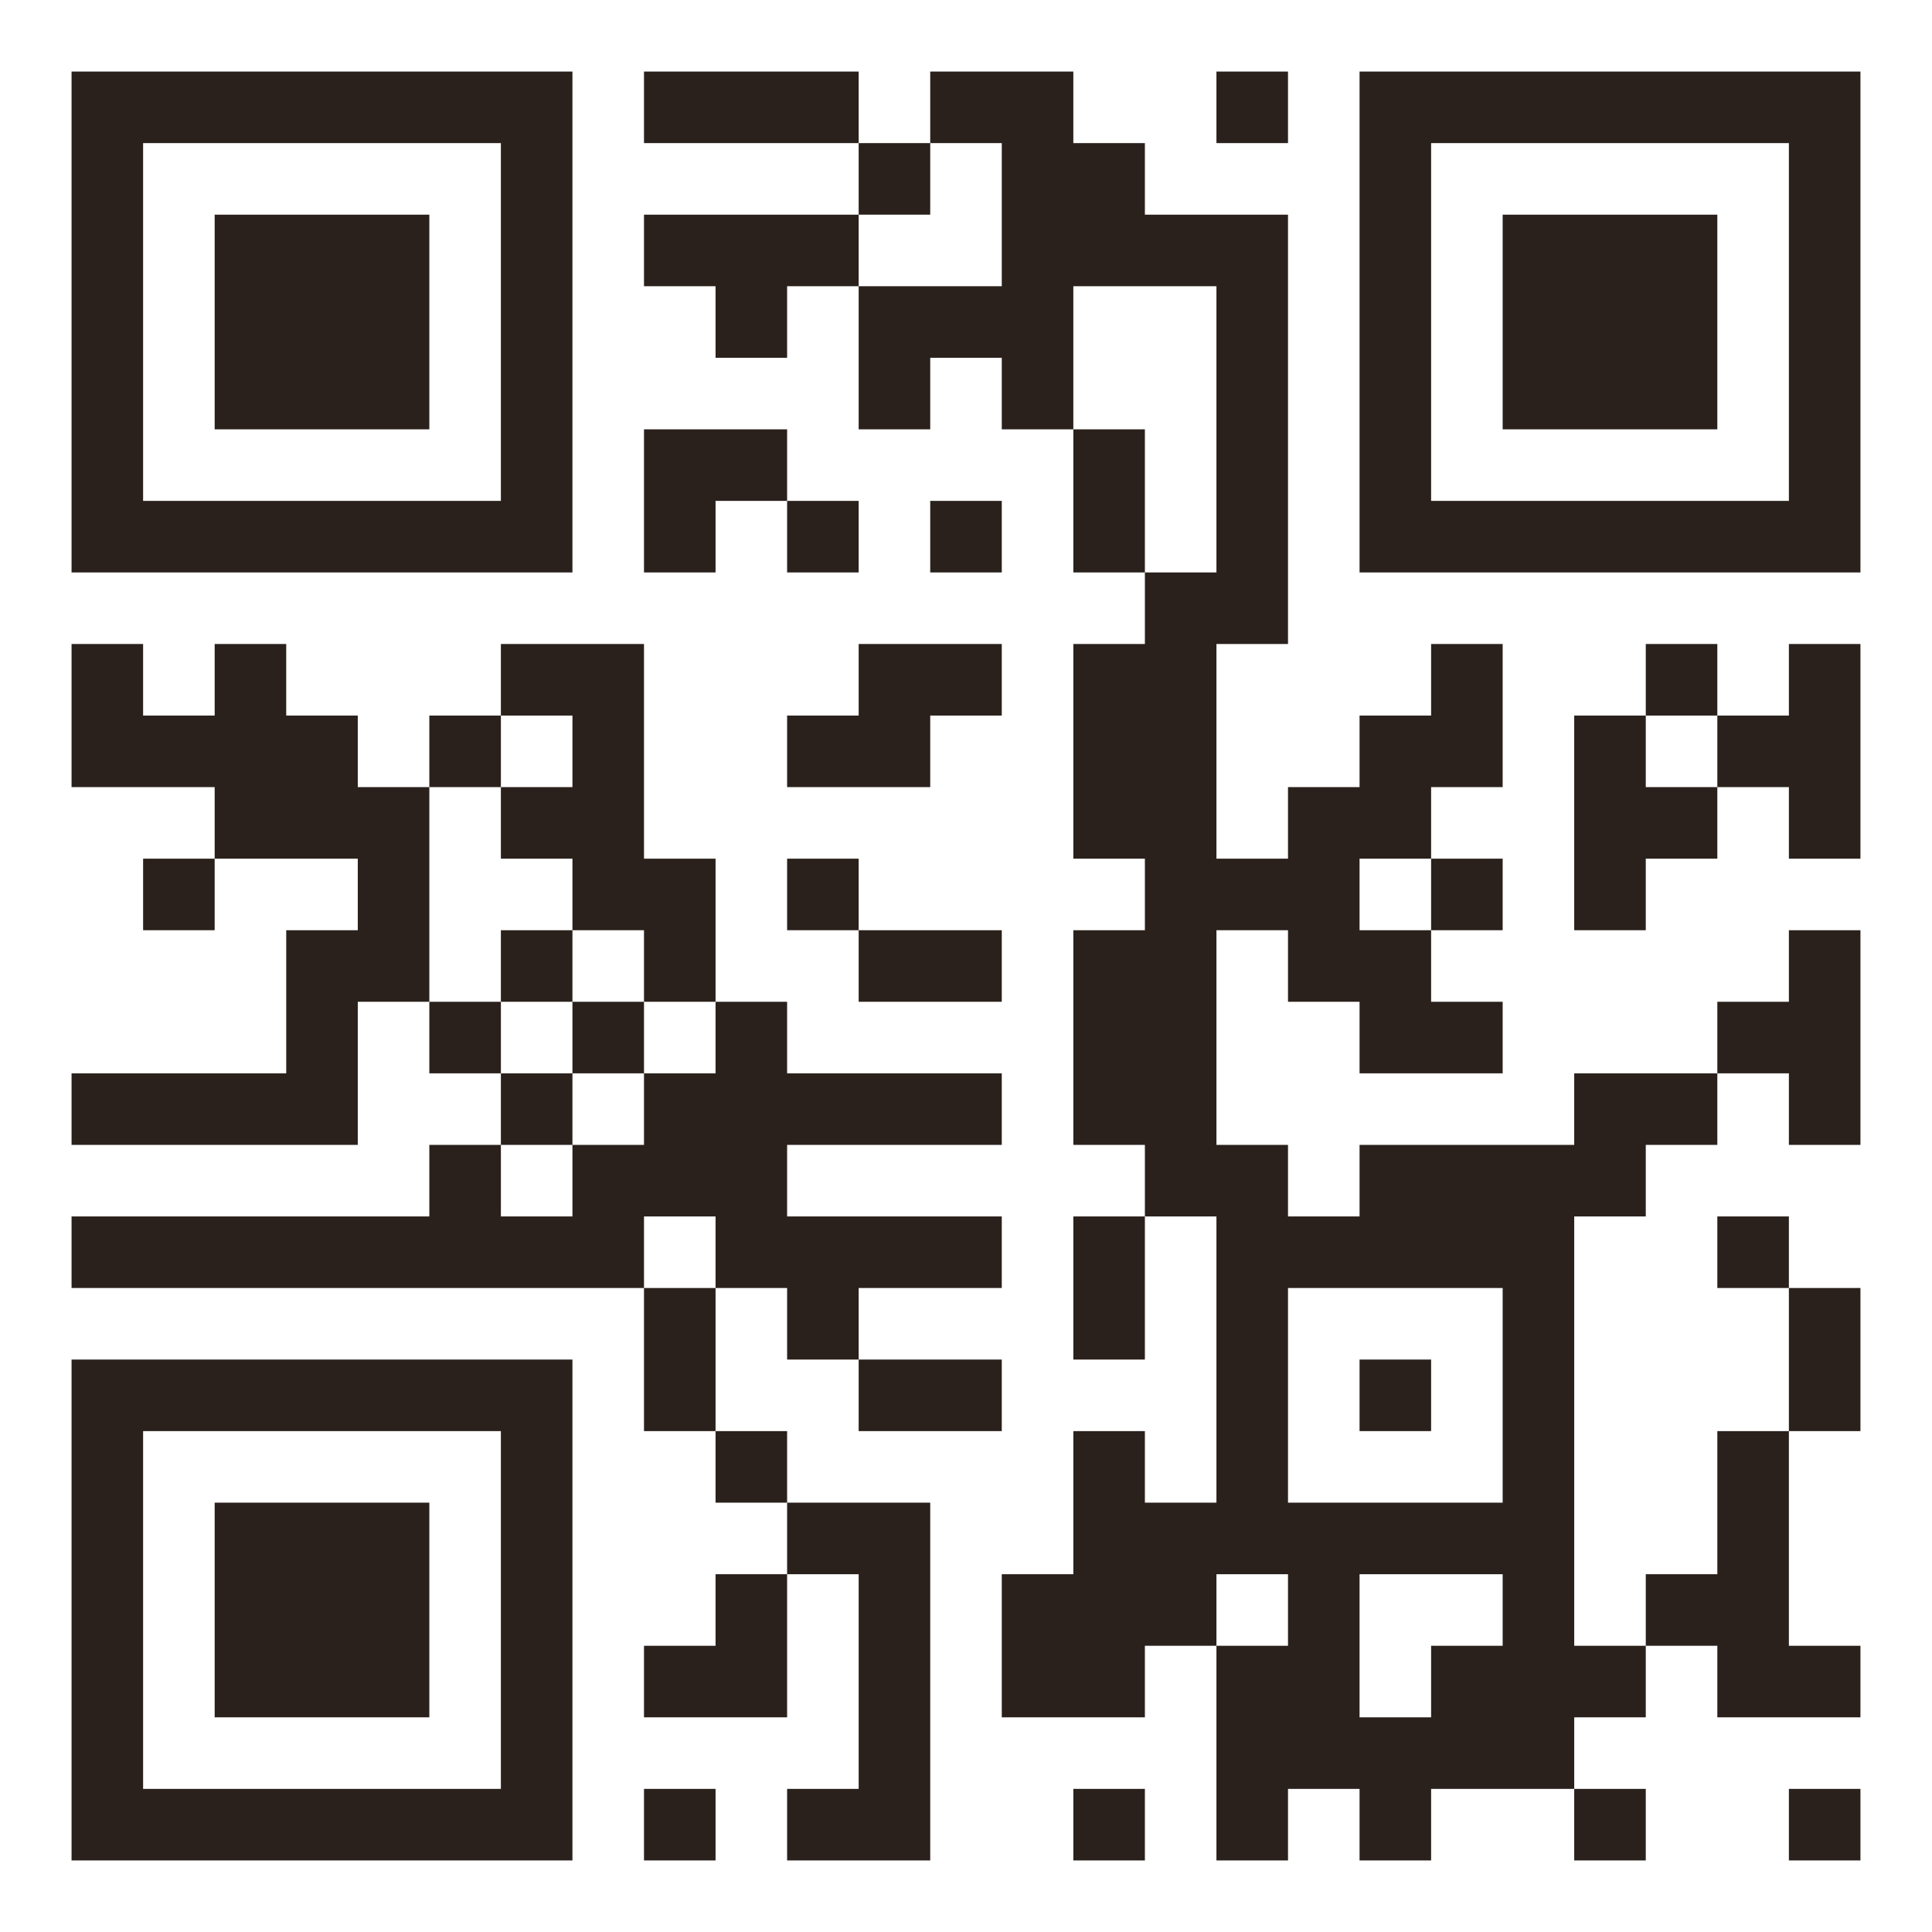
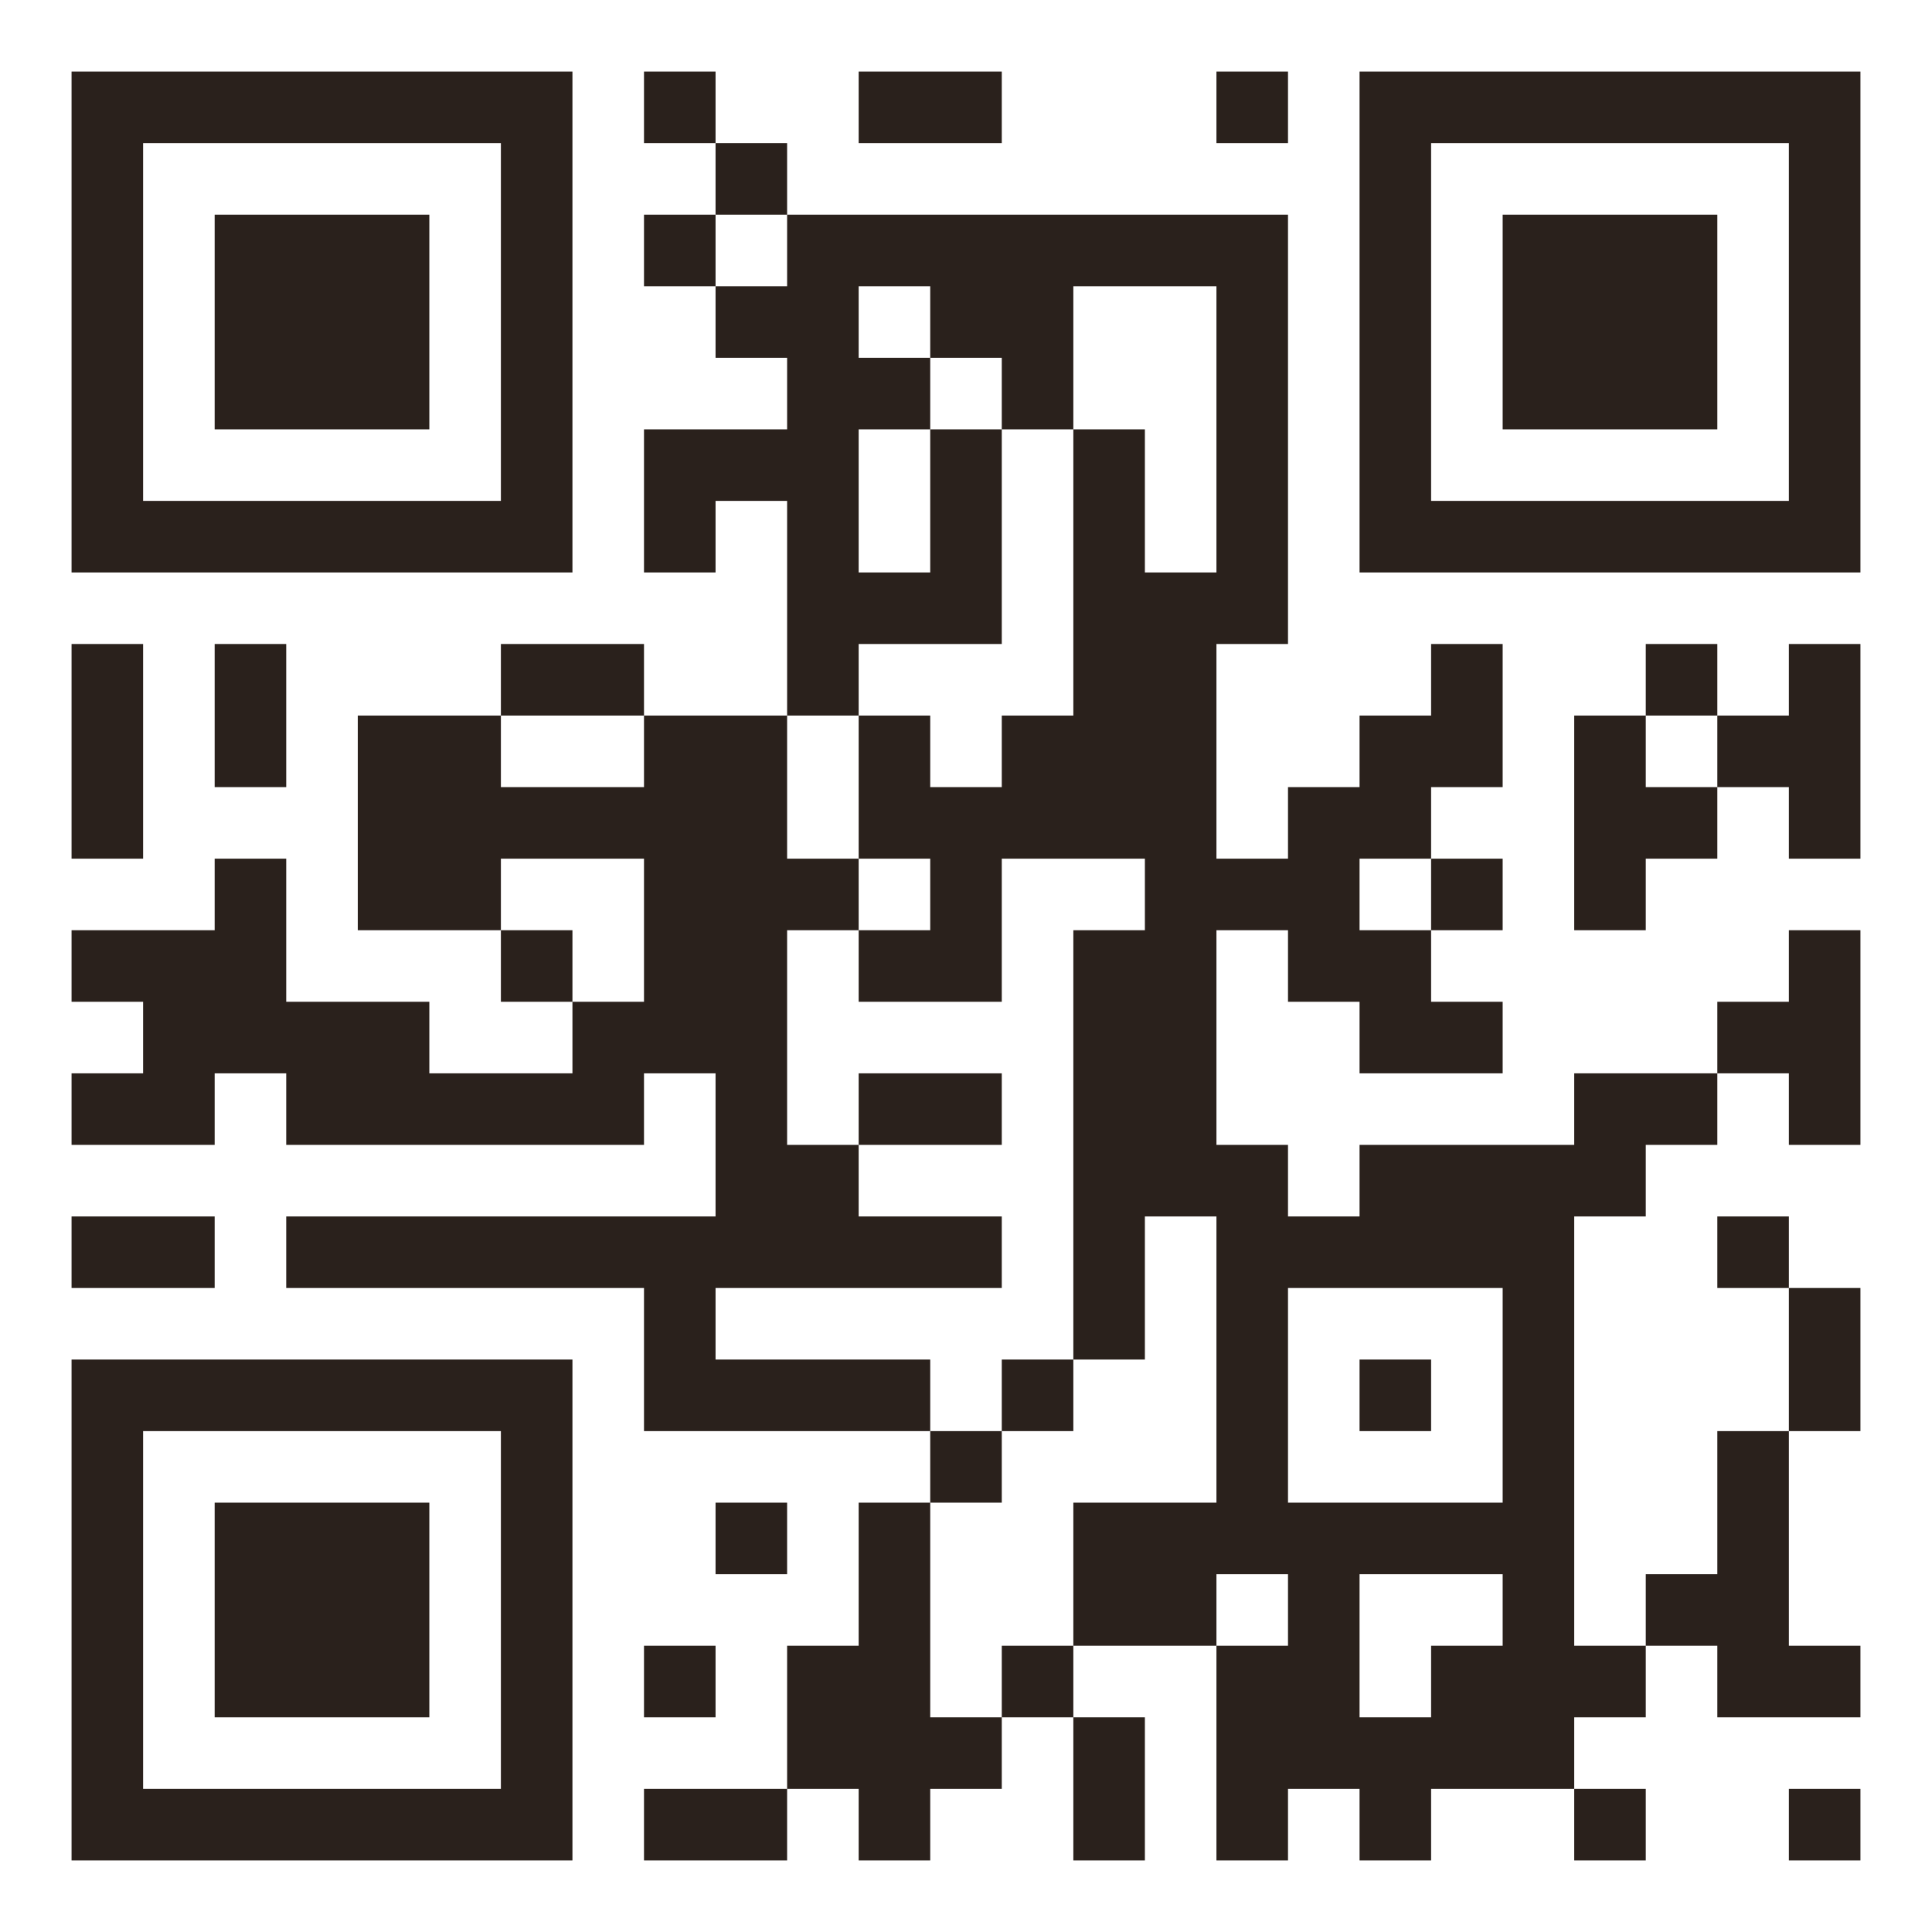
<svg xmlns="http://www.w3.org/2000/svg" width="270" height="270" class="segno">
  <g transform="scale(10)">
    <path fill="#fff" d="M0 0h27v27h-27z" />
-     <path class="qrline" stroke="#2a211c" d="M1 1.5h7m1 0h3m1 0h2m2 0h1m1 0h7m-25 1h1m5 0h1m4 0h1m1 0h2m3 0h1m5 0h1m-25 1h1m1 0h3m1 0h1m1 0h3m2 0h4m1 0h1m1 0h3m1 0h1m-25 1h1m1 0h3m1 0h1m2 0h1m1 0h3m2 0h1m1 0h1m1 0h3m1 0h1m-25 1h1m1 0h3m1 0h1m4 0h1m1 0h1m2 0h1m1 0h1m1 0h3m1 0h1m-25 1h1m5 0h1m1 0h2m4 0h1m1 0h1m1 0h1m5 0h1m-25 1h7m1 0h1m1 0h1m1 0h1m1 0h1m1 0h1m1 0h7m-10 1h2m-17 1h1m1 0h1m3 0h2m3 0h2m1 0h2m3 0h1m2 0h1m1 0h1m-25 1h4m1 0h1m1 0h1m2 0h2m2 0h2m2 0h2m1 0h1m1 0h2m-23 1h3m1 0h2m6 0h2m1 0h2m2 0h2m1 0h1m-24 1h1m2 0h1m2 0h2m1 0h1m4 0h3m1 0h1m1 0h1m-19 1h2m1 0h1m1 0h1m2 0h2m1 0h2m1 0h2m5 0h1m-22 1h1m1 0h1m1 0h1m1 0h1m4 0h2m2 0h2m3 0h2m-25 1h4m2 0h1m1 0h5m1 0h2m5 0h2m1 0h1m-20 1h1m1 0h3m5 0h2m1 0h4m-22 1h8m1 0h4m1 0h1m1 0h5m2 0h1m-16 1h1m1 0h1m3 0h1m1 0h1m3 0h1m3 0h1m-25 1h7m1 0h1m2 0h2m3 0h1m1 0h1m1 0h1m3 0h1m-25 1h1m5 0h1m2 0h1m4 0h1m1 0h1m3 0h1m2 0h1m-24 1h1m1 0h3m1 0h1m3 0h2m2 0h7m2 0h1m-24 1h1m1 0h3m1 0h1m2 0h1m1 0h1m1 0h3m1 0h1m2 0h1m1 0h2m-24 1h1m1 0h3m1 0h1m1 0h2m1 0h1m1 0h2m1 0h2m1 0h3m1 0h2m-25 1h1m5 0h1m4 0h1m4 0h5m-21 1h7m1 0h1m1 0h2m2 0h1m1 0h1m1 0h1m2 0h1m2 0h1" />
+     <path class="qrline" stroke="#2a211c" d="M1 1.5h7m1 0h1m2 0h2m3 0h1m1 0h7m-25 1h1m5 0h1m2 0h1m8 0h1m5 0h1m-25 1h1m1 0h3m1 0h1m1 0h1m1 0h7m1 0h1m1 0h3m1 0h1m-25 1h1m1 0h3m1 0h1m2 0h2m1 0h2m2 0h1m1 0h1m1 0h3m1 0h1m-25 1h1m1 0h3m1 0h1m3 0h2m1 0h1m2 0h1m1 0h1m1 0h3m1 0h1m-25 1h1m5 0h1m1 0h3m1 0h1m1 0h1m1 0h1m1 0h1m5 0h1m-25 1h7m1 0h1m1 0h1m1 0h1m1 0h1m1 0h1m1 0h7m-15 1h3m1 0h3m-17 1h1m1 0h1m3 0h2m2 0h1m3 0h2m3 0h1m2 0h1m1 0h1m-25 1h1m1 0h1m1 0h2m2 0h2m1 0h1m1 0h3m2 0h2m1 0h1m1 0h2m-25 1h1m3 0h6m1 0h5m1 0h2m2 0h2m1 0h1m-23 1h1m1 0h2m2 0h3m1 0h1m2 0h3m1 0h1m1 0h1m-22 1h3m3 0h1m1 0h2m1 0h2m1 0h2m1 0h2m5 0h1m-24 1h4m2 0h3m4 0h2m2 0h2m3 0h2m-25 1h2m1 0h5m1 0h1m1 0h2m1 0h2m5 0h2m1 0h1m-16 1h2m3 0h3m1 0h4m-22 1h2m1 0h10m1 0h1m1 0h5m2 0h1m-16 1h1m5 0h1m1 0h1m3 0h1m3 0h1m-25 1h7m1 0h4m1 0h1m2 0h1m1 0h1m1 0h1m3 0h1m-25 1h1m5 0h1m5 0h1m3 0h1m3 0h1m2 0h1m-24 1h1m1 0h3m1 0h1m2 0h1m1 0h1m2 0h7m2 0h1m-24 1h1m1 0h3m1 0h1m4 0h1m2 0h2m1 0h1m2 0h1m1 0h2m-24 1h1m1 0h3m1 0h1m1 0h1m1 0h2m1 0h1m2 0h2m1 0h3m1 0h2m-25 1h1m5 0h1m3 0h3m1 0h1m1 0h5m-21 1h7m1 0h2m1 0h1m2 0h1m1 0h1m1 0h1m2 0h1m2 0h1" />
  </g>
</svg>
